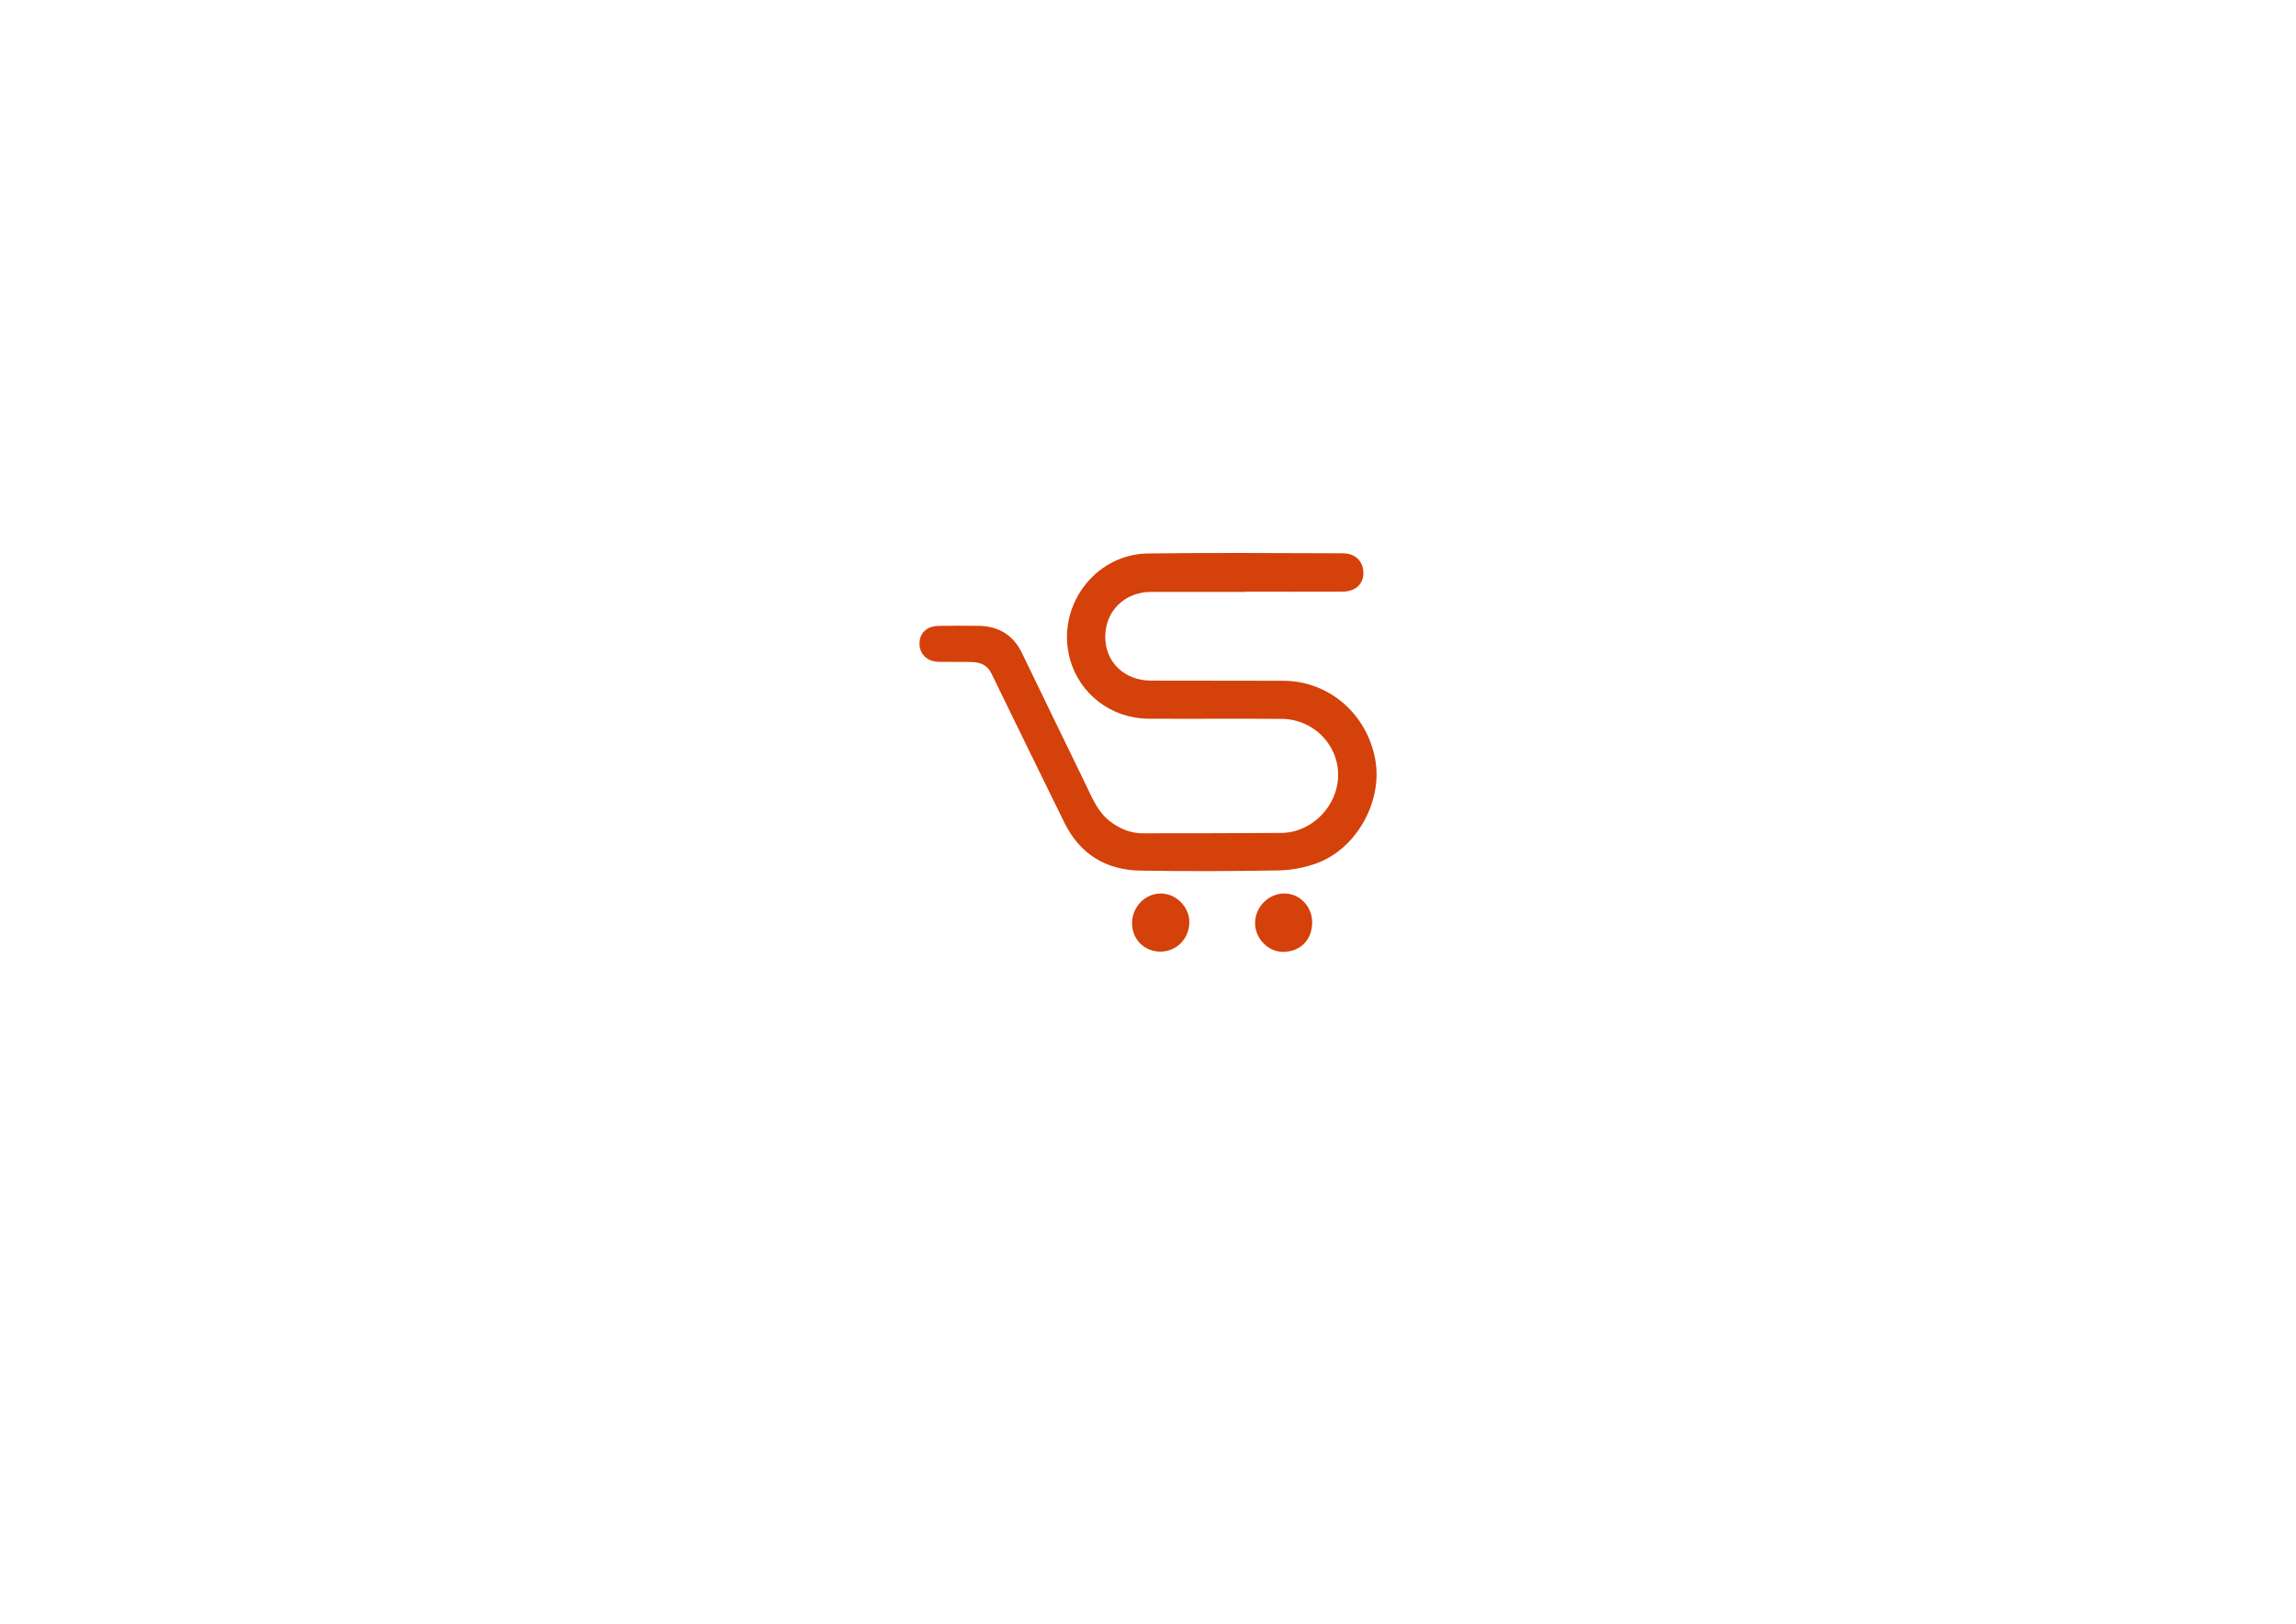
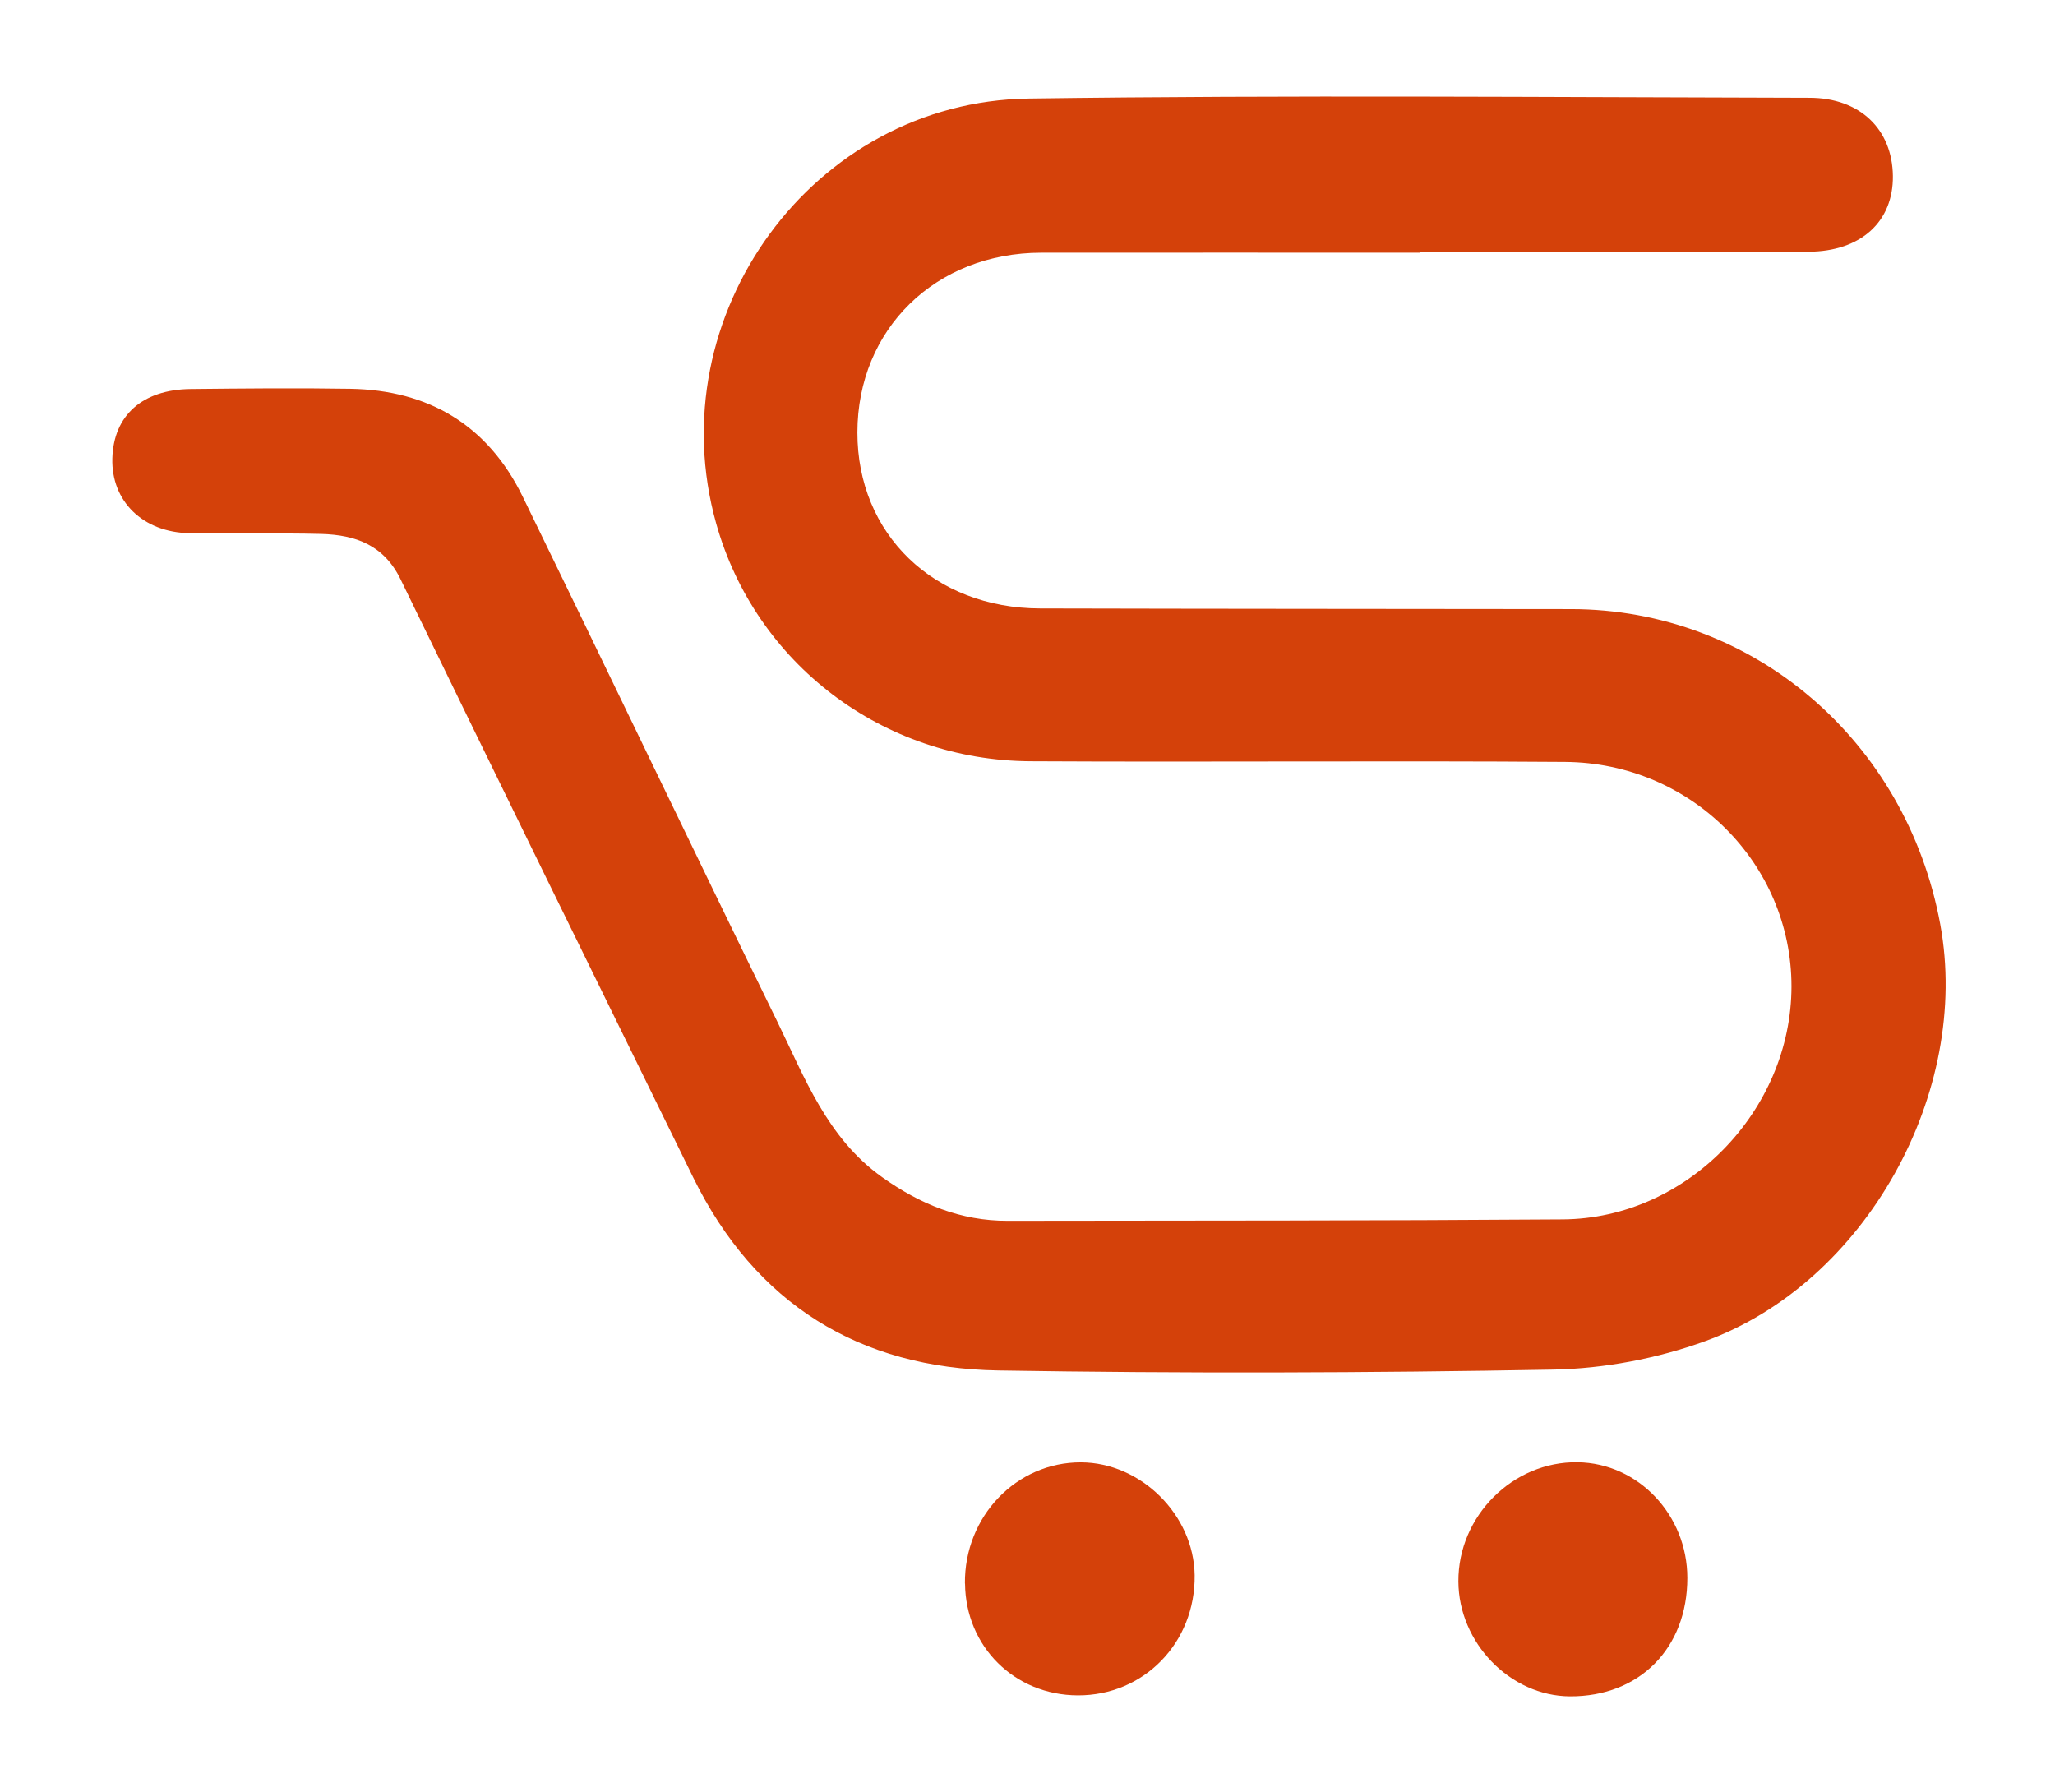
- <svg xmlns="http://www.w3.org/2000/svg" id="Layer_1" viewBox="0 0 841.89 595.28">
+ <svg xmlns="http://www.w3.org/2000/svg" id="Layer_1" viewBox="326.89 193.90 187.86 163.74">
  <defs>
    <style>
      .cls-1 {
        fill: #d4410a;
      }
    </style>
  </defs>
  <path class="cls-1" d="M456.66,217c-11.53,0-23.05-.01-34.58,0-9.67.01-16.8,6.99-16.81,16.43-.01,9.29,6.99,16.07,16.71,16.09,16.18.04,32.36.04,48.54.06,16.62.02,30.64,12,33.74,28.81,2.83,15.33-6.79,32.77-21.49,38.11-4.38,1.59-9.22,2.51-13.88,2.6-16.91.31-33.84.36-50.75.08-12.68-.21-22.2-6.08-27.88-17.64-8.94-18.21-17.88-36.43-26.75-54.68-1.53-3.15-4.14-4.06-7.24-4.15-4.02-.1-8.04,0-12.05-.07-4.27-.07-7.17-2.93-7.06-6.84.11-3.92,2.74-6.29,7.16-6.34,4.86-.05,9.73-.1,14.59-.02,7.19.12,12.58,3.34,15.76,9.85,7.78,15.96,15.44,31.98,23.24,47.92,2.54,5.19,4.59,10.72,9.62,14.3,3.47,2.47,7.19,4,11.47,3.99,16.92-.02,33.84-.01,50.76-.13,11.33-.08,20.89-9.92,20.9-21.3,0-11.21-9.17-20.44-20.7-20.52-16.28-.12-32.57.03-48.85-.06-13.53-.07-25.17-8.95-28.75-21.74-5.33-19,8.81-38.56,28.56-38.84,23.79-.33,47.59-.12,71.38-.07,4.64,0,7.58,2.9,7.63,7.14.05,4.17-2.92,6.91-7.71,6.93-11.84.04-23.69.01-35.53.01,0,.02,0,.04,0,.06Z" />
  <path class="cls-1" d="M415.1,338.66c-.06-6.13,4.7-11.1,10.61-11.08,5.49.02,10.31,4.81,10.39,10.31.08,6.16-4.63,11.01-10.68,10.99-5.78-.02-10.26-4.46-10.31-10.22Z" />
  <path class="cls-1" d="M481.14,338.15c0,6.43-4.39,10.85-10.73,10.82-5.46-.03-10.18-4.89-10.2-10.51-.03-5.97,4.99-10.98,10.9-10.89,5.55.08,10.03,4.82,10.03,10.58Z" />
</svg>
